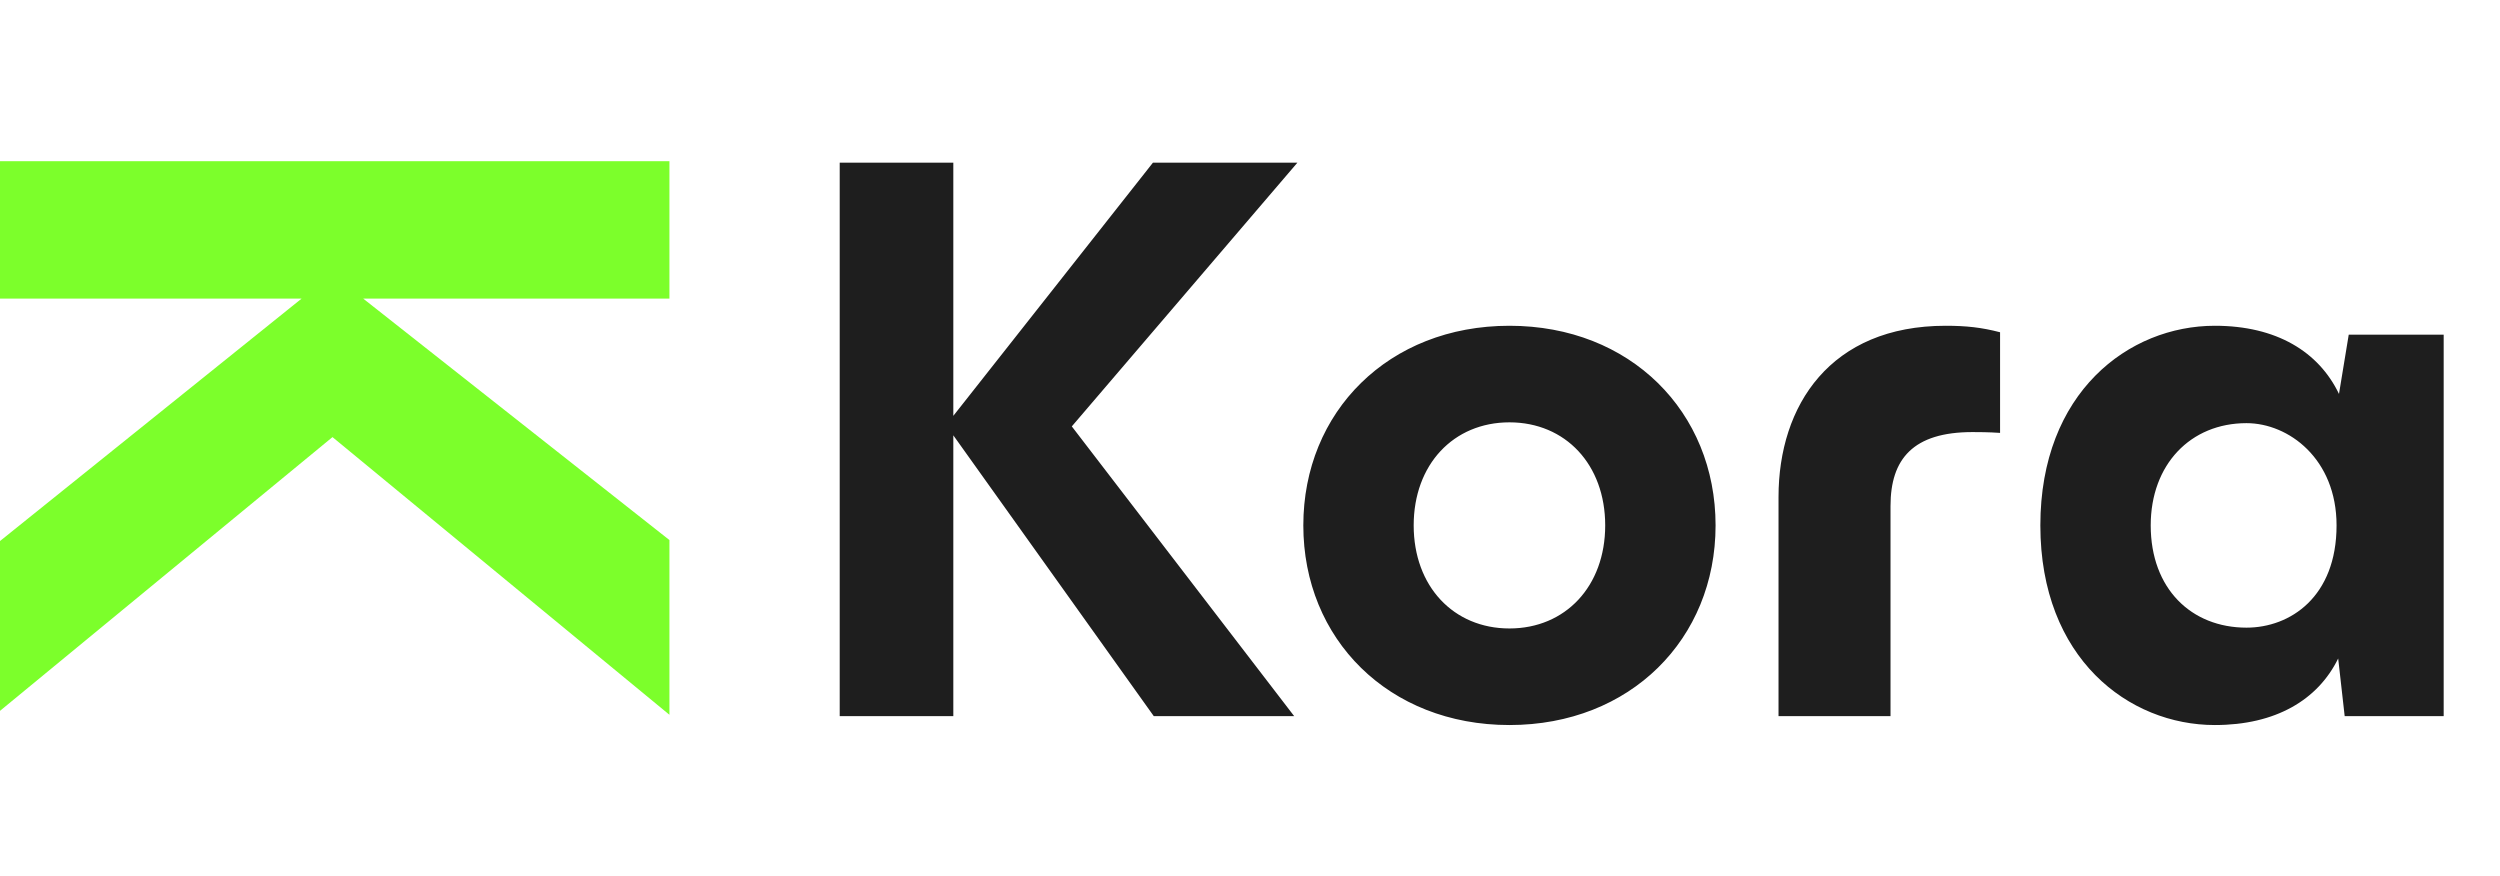
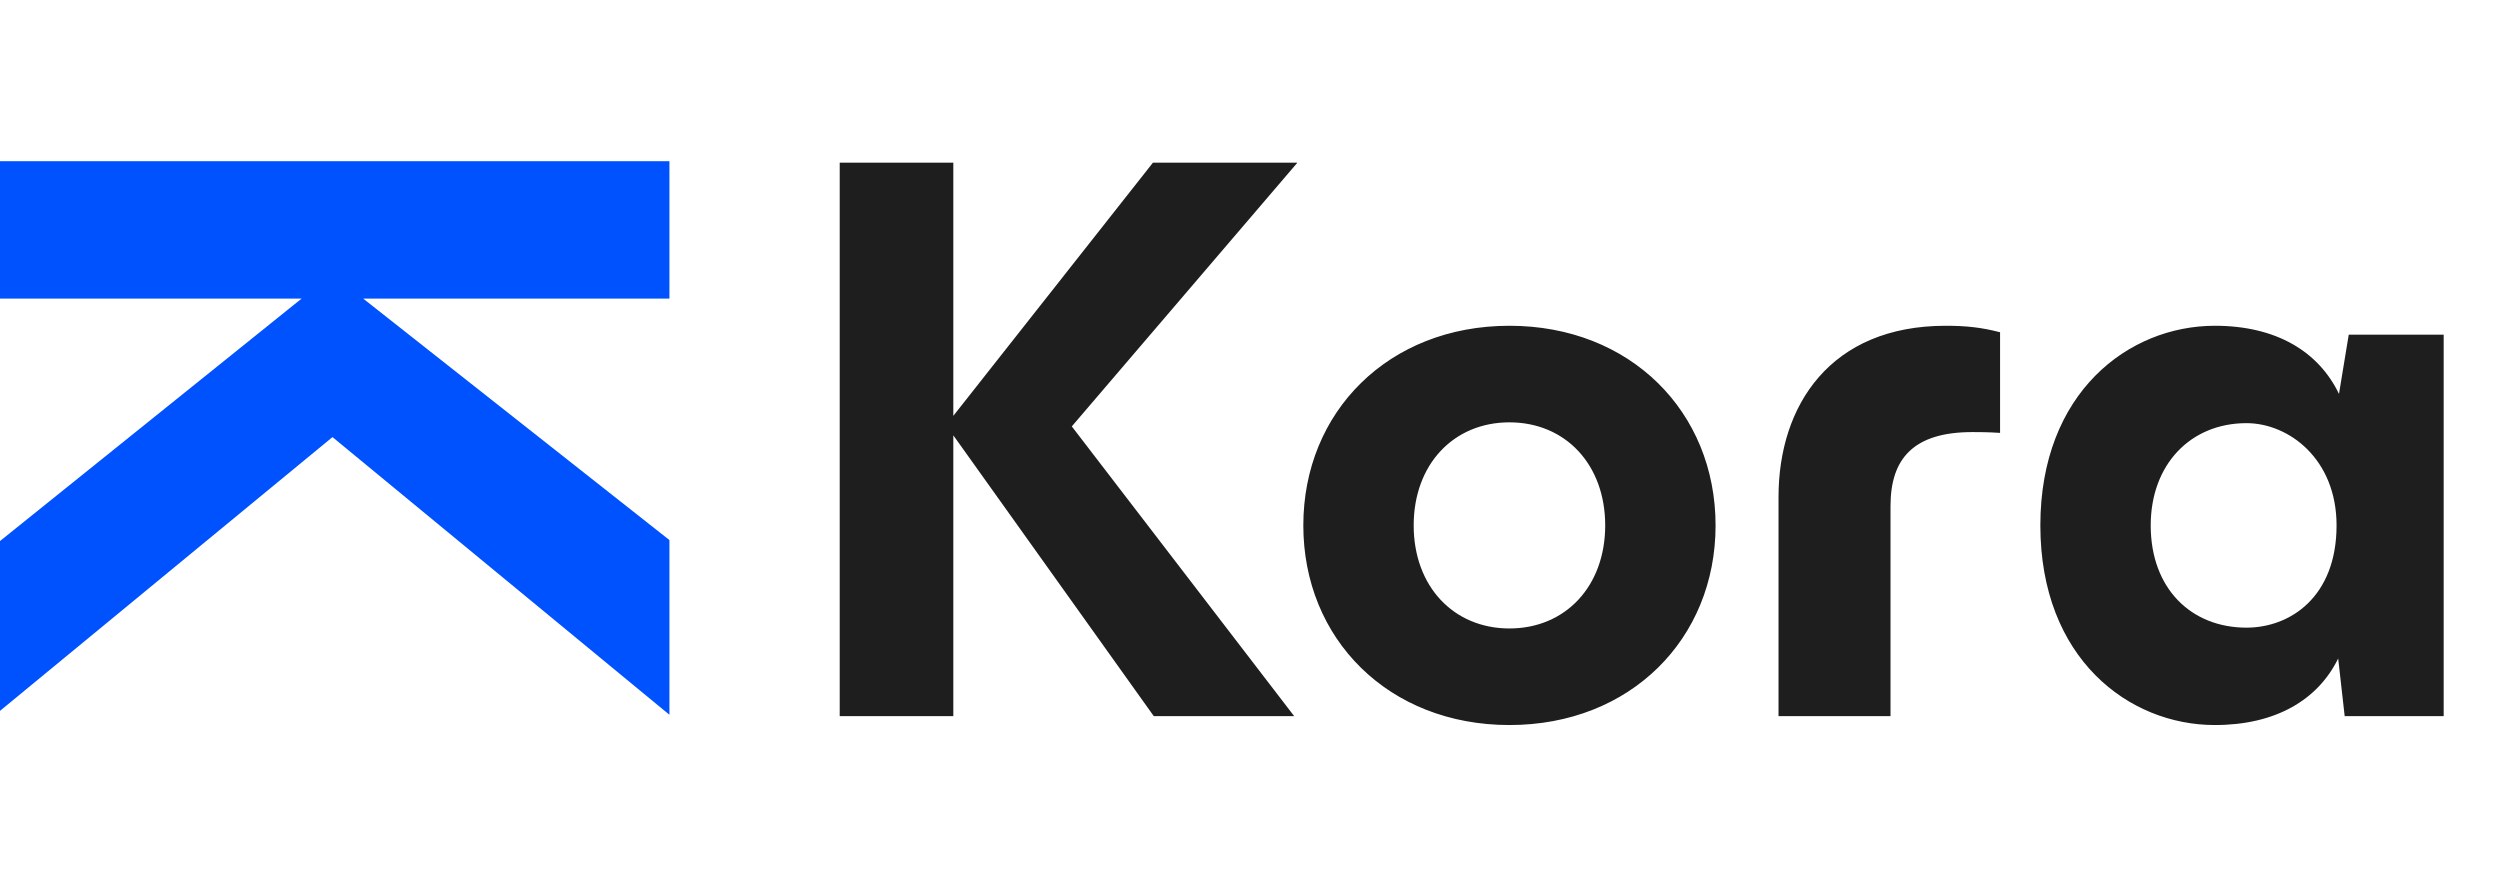
<svg xmlns="http://www.w3.org/2000/svg" width="391" height="137" viewBox="0 0 391 137" fill="none">
-   <path d="M-0.001 84.619L47.17 46.7L-0.001 46.7L-0.001 25.207L104.699 25.207L104.699 46.7L56.801 46.7L104.699 84.465L104.699 111.792L52 68.362L-0.001 111.178L-0.001 84.619Z" fill="#7CFF2B" />
+   <path d="M-0.001 84.619L47.17 46.7L-0.001 46.7L-0.001 25.207L104.699 25.207L104.699 46.7L56.801 46.7L104.699 84.465L104.699 111.792L52 68.362L-0.001 111.178L-0.001 84.619Z" fill="#0052FF" />
  <path d="M180.449 112L149.099 68.085V112H131.33V25.439H149.099V65.038L180.322 25.439H202.915L167.63 66.689L202.407 112H180.449ZM236.077 113.396C217.166 113.396 203.839 99.942 203.839 82.173C203.839 64.404 217.166 50.95 236.077 50.95C254.989 50.95 268.316 64.404 268.316 82.173C268.316 99.942 254.989 113.396 236.077 113.396ZM236.077 98.292C244.835 98.292 251.054 91.692 251.054 82.173C251.054 72.654 244.835 66.054 236.077 66.054C227.32 66.054 221.1 72.654 221.1 82.173C221.1 91.692 227.32 98.292 236.077 98.292ZM278.161 77.731C278.161 63.389 286.284 50.95 304.307 50.95C307.48 50.95 309.892 51.204 312.811 51.965V67.704C311.034 67.577 309.257 67.577 308.496 67.577C299.23 67.577 295.677 71.765 295.677 79.127V112H278.161V77.731ZM346.399 113.396C332.945 113.396 319.111 102.988 319.111 82.173C319.111 61.358 332.945 50.95 346.399 50.95C356.045 50.95 362.645 55.011 365.818 61.611L367.341 52.346H382.191V112H366.707L365.691 102.988C362.518 109.462 355.918 113.396 346.399 113.396ZM351.349 98.165C358.203 98.165 365.438 93.342 365.438 82.173C365.438 71.765 357.949 66.181 351.349 66.181C342.591 66.181 336.372 72.654 336.372 82.173C336.372 92.073 342.718 98.165 351.349 98.165Z" fill="#1E1E1E" />
</svg>
